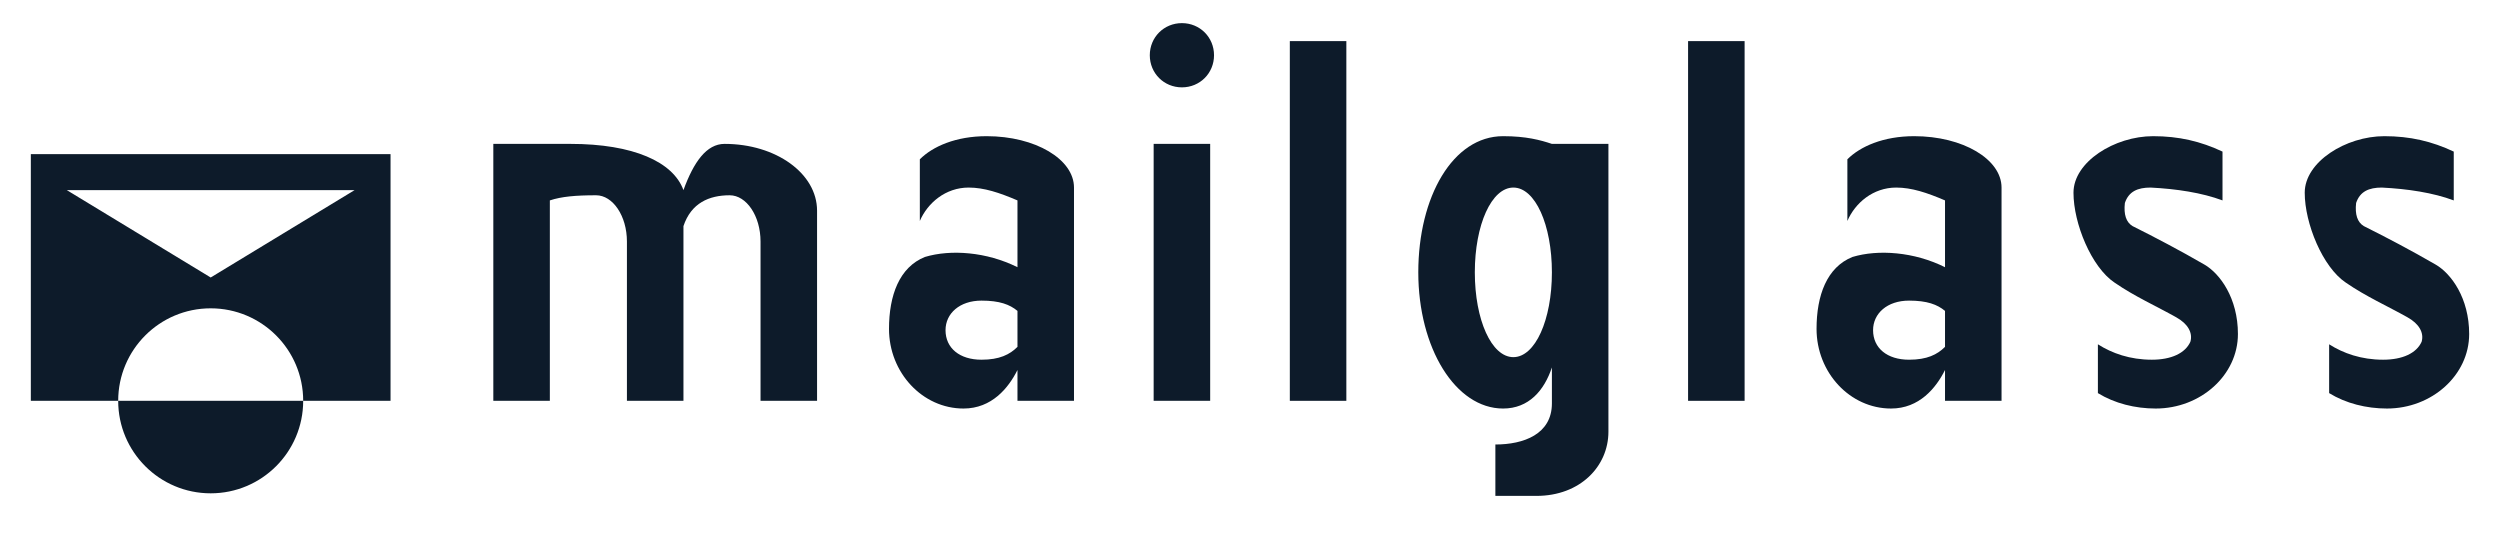
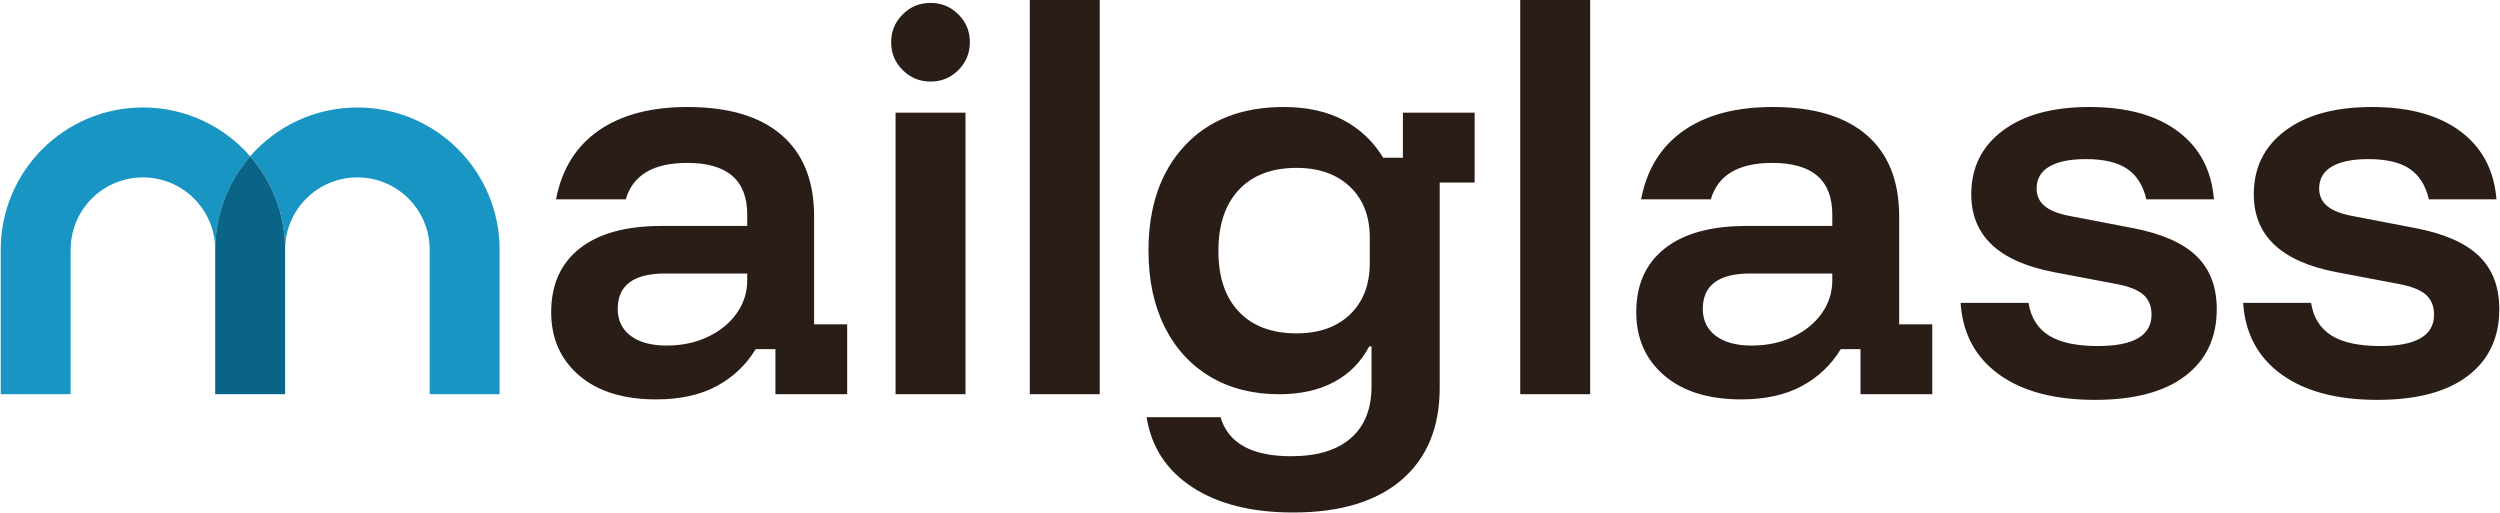
- <svg xmlns="http://www.w3.org/2000/svg" viewBox="-12 -16 973 212" width="973" height="212" role="img" aria-label="mailglass" color="#0D1B2A">
-   <g>
-     <path data-part="mark" fill="currentColor" fill-rule="evenodd" d="M 0 44 L 140 44 L 140 140 L 0 140 Z M 14 58 L 126 58 L 70 92 Z M 70 104 A 36 36 0 1 1 70 176 A 36 36 0 1 1 70 104 Z" />
-   </g>
-   <g transform="translate(180 0)">
-     <g transform="translate(0 0)">
-       <path data-glyph="m" fill="currentColor" d="M 0 140 L 0 40 L 30 40 C 54.5 40 70 47 74 58 C 78 47 83 40 90 40 C 110 40 126 51.5 126 66 L 126 140 L 104 140 L 104 78 C 104 68 98.5 60 92 60 C 84 60 77 63 74 72 L 74 140 L 52 140 L 52 78 C 52 68 46.5 60 40 60 C 32 60 26.5 60.5 22 62 L 22 140 Z" />
-     </g>
-     <g transform="translate(154 0)">
-       <path data-glyph="a" fill="currentColor" d="M 38 37 C 57 37 72 46 72 57 L 72 140 L 50 140 L 50 128 C 46.5 135 40 143 29 143 C 13 143 0 129 0 112 C 0 99 4 88 14 84 C 24 81 38 82 50 88 L 50 62 C 43 59 37 57 31 57 C 22 57 15 63 12 70 L 12 46 C 17 41 26 37 38 37 Z M 50 105 C 47 102.5 43 101 36 101 C 27.5 101 22 106 22 112.5 C 22 119.5 27.5 124 36 124 C 43 124 47 122 50 119 L 50 105 Z" />
-     </g>
-     <g transform="translate(257 0)">
-       <path data-glyph="i" fill="currentColor" d="M 0 40 L 22 40 L 22 140 L 0 140 Z M 11 -7 C 18 -7 23.5 -1.5 23.5 5.5 C 23.5 12.5 18 18 11 18 C 4 18 -1.5 12.5 -1.5 5.5 C -1.5 -1.5 4 -7 11 -7 Z" />
-     </g>
-     <g transform="translate(310 0)">
-       <path data-glyph="l" fill="currentColor" d="M 0 0 L 22 0 L 22 140 L 0 140 Z" />
-     </g>
-     <g transform="translate(360 0)">
-       <path data-glyph="g" fill="currentColor" d="M 0 90 C 0 60.5 13.5 37 33 37 C 42 37 47.5 38.5 52 40 L 74 40 L 74 152 C 74 165.5 63 177 46 177 L 30 177 L 30 157 C 41 157 52 153 52 141 L 52 127 C 49 136 43 143 33 143 C 14.5 143 0 119.5 0 90 Z M 37 57 C 28.5 57 22 71.5 22 90 C 22 108.5 28.5 123 37 123 C 45.5 123 52 108.5 52 90 C 52 71.5 45.5 57 37 57 Z" />
-     </g>
-     <g transform="translate(465 0)">
-       <path data-glyph="l" fill="currentColor" d="M 0 0 L 22 0 L 22 140 L 0 140 Z" />
-     </g>
-     <g transform="translate(515 0)">
-       <path data-glyph="a" fill="currentColor" d="M 38 37 C 57 37 72 46 72 57 L 72 140 L 50 140 L 50 128 C 46.5 135 40 143 29 143 C 13 143 0 129 0 112 C 0 99 4 88 14 84 C 24 81 38 82 50 88 L 50 62 C 43 59 37 57 31 57 C 22 57 15 63 12 70 L 12 46 C 17 41 26 37 38 37 Z M 50 105 C 47 102.5 43 101 36 101 C 27.5 101 22 106 22 112.5 C 22 119.5 27.5 124 36 124 C 43 124 47 122 50 119 L 50 105 Z" />
-     </g>
-     <g transform="translate(615 0)">
-       <path data-glyph="s" fill="currentColor" d="M 58 43 C 49.5 39 41 37 31 37 C 16 37 0 47 0 59 C 0 71 7 88 16 94 C 24 99.5 32 103 40 107.5 C 44.5 110 46.5 113.5 45.5 117 C 43.5 121.5 38 124 30.5 124 C 22 124 15 121.5 9.5 118 L 9.5 137 C 16 141 24 143 32 143 C 49.5 143 64 130 64 114 C 64 100 57 90.5 51 87 C 41.5 81.5 32 76.5 23 72 C 20.5 70.5 19.5 67.5 20 63 C 21.5 58.5 25 57 30 57 C 40 57.5 50 59 58 62 Z" />
-     </g>
-     <g transform="translate(705 0)">
-       <path data-glyph="s" fill="currentColor" d="M 58 43 C 49.5 39 41 37 31 37 C 16 37 0 47 0 59 C 0 71 7 88 16 94 C 24 99.5 32 103 40 107.5 C 44.5 110 46.5 113.5 45.5 117 C 43.5 121.5 38 124 30.5 124 C 22 124 15 121.5 9.5 118 L 9.5 137 C 16 141 24 143 32 143 C 49.5 143 64 130 64 114 C 64 100 57 90.5 51 87 C 41.5 81.5 32 76.5 23 72 C 20.5 70.5 19.5 67.5 20 63 C 21.5 58.5 25 57 30 57 C 40 57.5 50 59 58 62 Z" />
-     </g>
-   </g>
+ <svg xmlns="http://www.w3.org/2000/svg" viewBox="34.0 -840.0 5323.8 1092.0" width="1000" height="205">
+   <path fill="#2A1D17" d="M2787.7 252Q2655.7 252 2573.2 198.2Q2490.8 144.5 2475.6 49H2633.1Q2658 132.1 2783.4 132.1Q2866.5 132.1 2910.6 93.7Q2954.8 55.2 2954.8 -16.3V-101.8H2949.8Q2923.7 -52.1 2874.9 -26Q2826.1 0 2758.4 0Q2673.6 0 2610.9 -37.5Q2548.2 -75 2513.9 -143.8Q2479.6 -212.6 2479.6 -306Q2479.6 -446.4 2556.5 -529.2Q2633.4 -612 2767.7 -612Q2842.2 -612 2895.3 -583.9Q2948.4 -555.7 2979.7 -503.9H3021.7V-600H3174.6V-451.1H3100.1V-13.6Q3100.1 112.9 3018.9 182.5Q2937.6 252 2787.7 252ZM3742.8 11Q3637.9 11 3578.4 -40.1Q3518.9 -91.2 3518.9 -174.9Q3518.9 -262.7 3579.7 -310.6Q3640.4 -358.6 3754.2 -358.6H3936.6V-382.9Q3936.6 -492.9 3808.8 -492.9Q3700.5 -492.9 3677.8 -415.3H3529.2Q3547.5 -511.1 3619.7 -561.6Q3692 -612 3809.4 -612Q3940.6 -612 4009.8 -552.3Q4079.1 -492.6 4079.1 -378.9V-148.9H4149.6V0H3996.7V-96.1H3954.7Q3923.7 -45.2 3871.1 -17.1Q3818.6 11 3742.8 11ZM1430.8 11Q1325.9 11 1266.4 -40.1Q1206.9 -91.2 1206.9 -174.9Q1206.9 -262.7 1267.7 -310.6Q1328.4 -358.6 1442.2 -358.6H1624.6V-382.9Q1624.6 -492.9 1496.8 -492.9Q1388.5 -492.9 1365.8 -415.3H1217.2Q1235.5 -511.1 1307.7 -561.6Q1380 -612 1497.4 -612Q1628.6 -612 1697.8 -552.3Q1767.1 -492.6 1767.1 -378.9V-148.9H1837.6V0H1684.7V-96.1H1642.7Q1611.7 -45.2 1559.1 -17.1Q1506.6 11 1430.8 11ZM4496.3 12Q4366.3 12 4291.4 -42.5Q4216.4 -96.9 4210 -194.7H4354.7Q4362.3 -147.7 4398.1 -125.2Q4433.8 -102.7 4502.3 -102.7Q4616.8 -102.7 4616.8 -169.5Q4616.8 -196.7 4599.4 -212.1Q4582.1 -227.4 4541.3 -235L4408.5 -260.2Q4232.7 -293.9 4232.7 -426Q4232.7 -511.3 4299.8 -561.6Q4366.9 -612 4484.5 -612Q4603.3 -612 4672.8 -560.3Q4742.2 -508.7 4749.8 -415.3H4605.8Q4595.4 -459.8 4564.7 -480.4Q4533.9 -501 4476.8 -501Q4426.3 -501 4399.1 -485.1Q4372 -469.3 4372 -438.3Q4372 -415.3 4389.1 -401Q4406.2 -386.7 4442.7 -379.8L4577.6 -353.9Q4669.7 -336.1 4712.7 -294.3Q4755.8 -252.4 4755.8 -181.4Q4755.8 -90.1 4688.8 -39.1Q4621.8 12 4496.3 12ZM5098.3 12Q4968.3 12 4893.4 -42.5Q4818.4 -96.9 4812 -194.7H4956.7Q4964.3 -147.7 5000.1 -125.2Q5035.8 -102.7 5104.3 -102.7Q5218.8 -102.7 5218.8 -169.5Q5218.8 -196.7 5201.4 -212.1Q5184.1 -227.4 5143.3 -235L5010.5 -260.2Q4834.7 -293.9 4834.7 -426Q4834.7 -511.3 4901.8 -561.6Q4968.9 -612 5086.5 -612Q5205.3 -612 5274.8 -560.3Q5344.2 -508.7 5351.8 -415.3H5207.8Q5197.4 -459.8 5166.7 -480.4Q5135.9 -501 5078.8 -501Q5028.3 -501 5001.1 -485.1Q4974 -469.3 4974 -438.3Q4974 -415.3 4991.1 -401Q5008.2 -386.7 5044.7 -379.8L5179.6 -353.9Q5271.7 -336.1 5314.7 -294.3Q5357.8 -252.4 5357.8 -181.4Q5357.8 -90.1 5290.8 -39.1Q5223.8 12 5098.3 12ZM2226.7 0V-840H2375.7V0ZM3271.7 0V-840H3420.7V0ZM2795.1 -129.7Q2867.1 -129.7 2909.1 -170.1Q2951.1 -210.6 2951.1 -279.6V-333.7Q2951.1 -402.1 2908.8 -442.2Q2866.4 -482.3 2795.1 -482.3Q2716.4 -482.3 2672.5 -435.9Q2628.6 -389.4 2628.6 -305.4Q2628.6 -221.4 2672.5 -175.5Q2716.4 -129.7 2795.1 -129.7ZM1940.7 0V-600H2089.7V0ZM3764.6 -103.7Q3813.7 -103.7 3852.6 -122.2Q3891.6 -140.7 3914.1 -172.3Q3936.6 -203.9 3936.6 -242.6V-257.2H3761.8Q3660.7 -257.2 3660.7 -181.9Q3660.7 -145.2 3688.4 -124.4Q3716.1 -103.7 3764.6 -103.7ZM1452.6 -103.7Q1501.7 -103.7 1540.6 -122.2Q1579.6 -140.7 1602.1 -172.3Q1624.6 -203.9 1624.6 -242.6V-257.2H1449.8Q1348.7 -257.2 1348.7 -181.9Q1348.7 -145.2 1376.4 -124.4Q1404.1 -103.7 1452.6 -103.7ZM2015.3 -666.2Q1980.4 -666.2 1955.9 -690.6Q1931.3 -715 1931.3 -749.9Q1931.3 -784.8 1955.8 -809.3Q1980.2 -833.8 2015.1 -833.8Q2049.9 -833.8 2074.5 -809.4Q2099 -785 2099 -750.1Q2099 -715.2 2074.6 -690.7Q2050.2 -666.2 2015.3 -666.2Z" />
+   <path fill="#1895C2" d="M337 -462C251.9 -462 183 -393.1 183 -308V0H34V-308C34 -475.3 169.7 -611 337 -611C428.2 -611 510 -570.7 565.5 -507C519.1 -453.8 491 -384.2 491 -308C491 -393.1 422.1 -462 337 -462Z" />
+   <path fill="#1895C2" d="M1097 -308V0H948V-308C948 -393.1 879.1 -462 794 -462C708.9 -462 640 -393.1 640 -308C640 -384.2 611.9 -453.8 565.5 -507C621 -570.7 702.8 -611 794 -611C961.3 -611 1097 -475.3 1097 -308Z" />
+   <path fill="#0A6488" d="M640 -308V0H491V-308C491 -384.2 519.1 -453.8 565.5 -507C611.9 -453.8 640 -384.2 640 -308Z" />
</svg>
